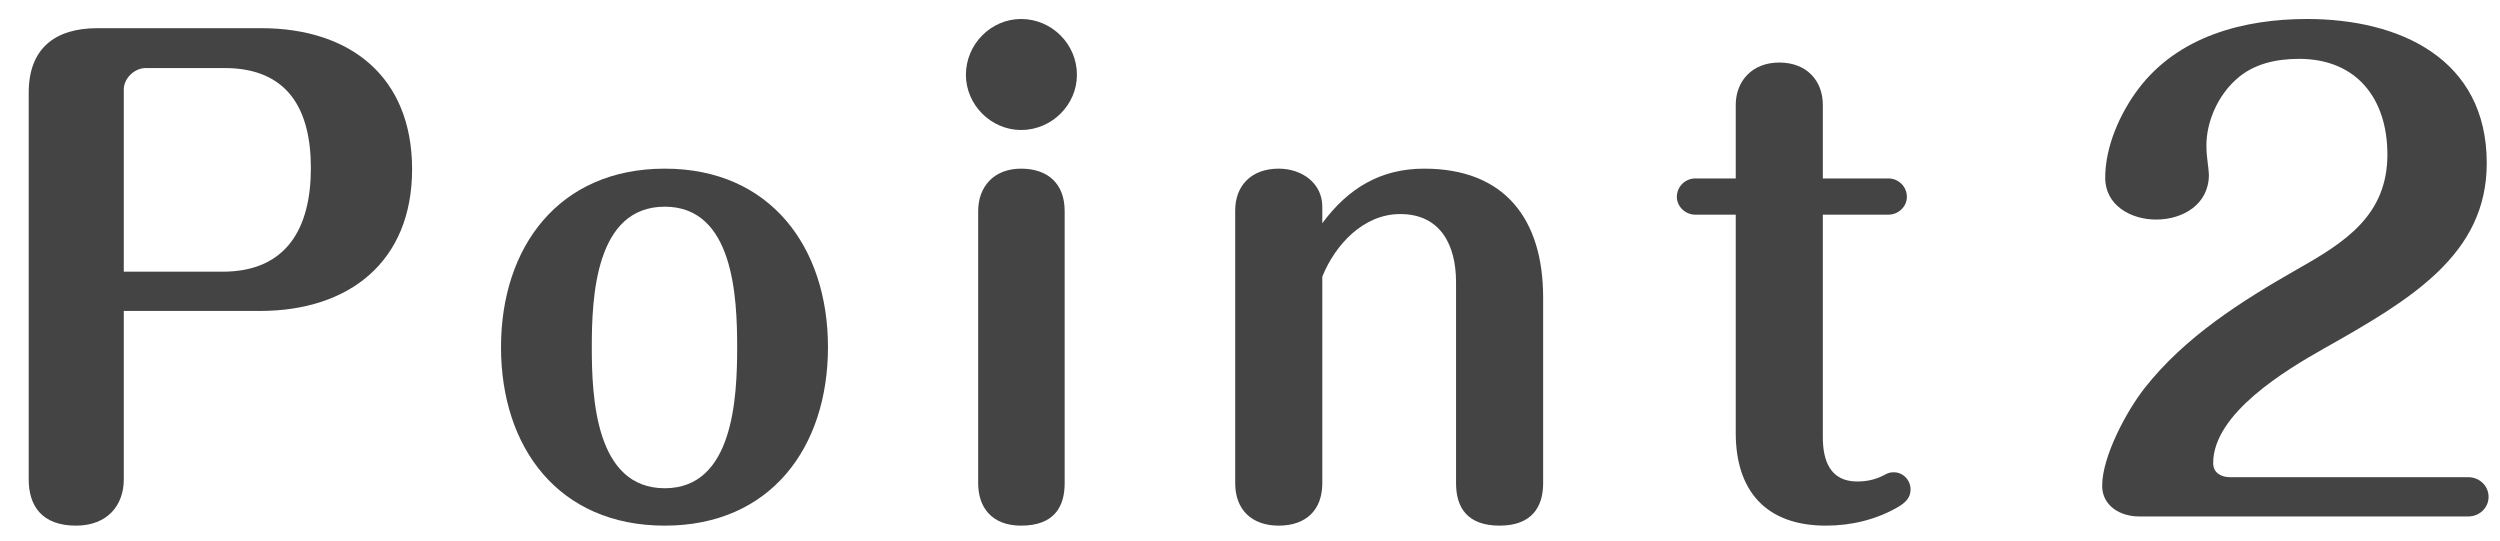
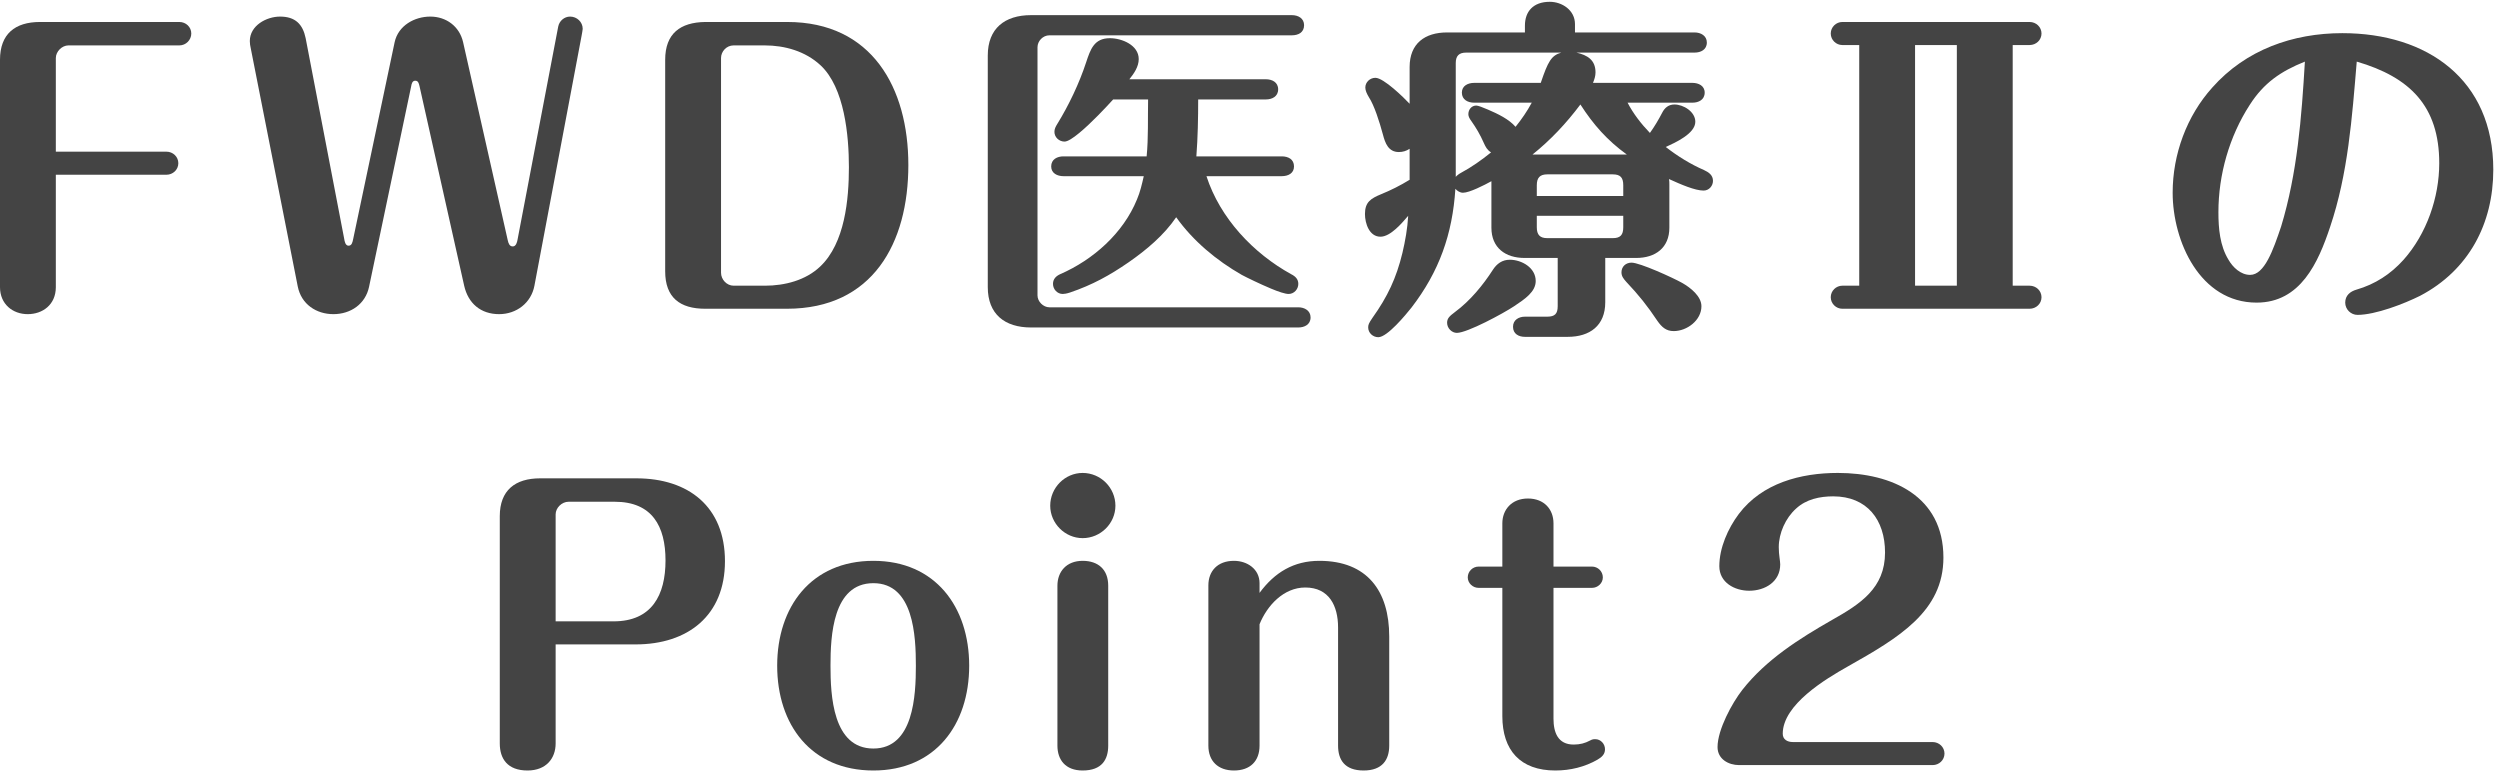
- <svg xmlns="http://www.w3.org/2000/svg" width="74" height="16" viewBox="0 0 74 16" fill="none">
-   <path d="M66.018 14.125H73.063C73.39 14.125 73.662 14.379 73.662 14.706C73.662 15.033 73.39 15.287 73.063 15.287H63.313C62.768 15.287 62.224 14.978 62.224 14.379C62.224 13.508 62.95 12.164 63.477 11.492C64.675 9.967 66.345 8.914 67.998 7.97C69.414 7.171 70.667 6.372 70.667 4.574C70.667 2.922 69.759 1.742 68.052 1.742C67.38 1.742 66.69 1.887 66.182 2.359C65.655 2.831 65.31 3.594 65.31 4.302C65.31 4.52 65.329 4.665 65.347 4.81C65.365 4.937 65.383 5.119 65.383 5.173C65.383 6.045 64.62 6.499 63.821 6.499C63.077 6.499 62.314 6.081 62.314 5.264C62.314 4.338 62.75 3.358 63.295 2.632C64.475 1.07 66.418 0.562 68.288 0.562C71.012 0.562 73.608 1.724 73.608 4.829C73.608 7.534 71.375 8.859 68.796 10.312C67.671 10.947 65.51 12.236 65.51 13.707C65.51 13.998 65.746 14.125 66.018 14.125Z" fill="#444444" />
-   <path d="M53.956 6.354V12.945C53.956 13.635 54.174 14.252 54.973 14.252C55.3 14.252 55.554 14.179 55.79 14.052C55.917 13.98 55.99 13.98 56.062 13.98C56.335 13.98 56.553 14.216 56.553 14.488C56.553 14.742 56.389 14.887 56.171 15.014C55.536 15.378 54.809 15.559 54.047 15.559C52.286 15.559 51.378 14.542 51.378 12.818V6.354H50.179C49.889 6.354 49.635 6.118 49.635 5.827C49.635 5.518 49.889 5.282 50.179 5.282H51.378V3.104C51.378 2.414 51.85 1.851 52.667 1.851C53.484 1.851 53.956 2.395 53.956 3.104V5.282H55.899C56.189 5.282 56.444 5.518 56.444 5.827C56.444 6.118 56.189 6.354 55.899 6.354H53.956Z" fill="#444444" />
-   <path d="M39.14 6.608C39.903 5.573 40.865 4.992 42.154 4.992C44.569 4.992 45.677 6.517 45.677 8.805V14.306C45.677 15.014 45.332 15.559 44.388 15.559C43.425 15.559 43.099 15.014 43.099 14.306V8.351C43.099 7.262 42.645 6.336 41.446 6.336C40.357 6.336 39.522 7.243 39.14 8.188V14.306C39.14 15.087 38.668 15.559 37.851 15.559C37.052 15.559 36.562 15.087 36.562 14.306V6.227C36.562 5.518 37.016 4.992 37.851 4.992C38.523 4.992 39.14 5.41 39.14 6.118V6.608Z" fill="#444444" />
-   <path d="M30.225 0.562C31.133 0.562 31.877 1.306 31.877 2.214C31.877 3.104 31.133 3.848 30.225 3.848C29.335 3.848 28.591 3.104 28.591 2.214C28.591 1.306 29.335 0.562 30.225 0.562ZM31.514 6.245V14.306C31.514 14.996 31.205 15.559 30.225 15.559C29.353 15.559 28.954 15.014 28.954 14.306V6.245C28.954 5.537 29.408 4.992 30.225 4.992C31.006 4.992 31.514 5.428 31.514 6.245Z" fill="#444444" />
-   <path d="M19.678 4.992C22.801 4.992 24.508 7.316 24.508 10.276C24.508 13.253 22.801 15.559 19.678 15.559C16.537 15.559 14.83 13.253 14.83 10.276C14.83 7.316 16.537 4.992 19.678 4.992ZM19.678 6.118C17.626 6.118 17.517 8.787 17.517 10.276C17.517 11.764 17.626 14.452 19.678 14.452C21.712 14.452 21.82 11.764 21.82 10.276C21.82 8.787 21.712 6.118 19.678 6.118Z" fill="#444444" />
-   <path d="M3.664 9.204V14.197C3.664 14.942 3.192 15.559 2.248 15.559C1.231 15.559 0.85 14.96 0.85 14.197V2.74C0.85 1.433 1.63 0.834 2.883 0.834H7.731C10.364 0.834 12.198 2.268 12.198 5.01C12.198 7.752 10.328 9.204 7.695 9.204H3.664ZM3.664 8.042H6.587C8.512 8.042 9.202 6.717 9.202 4.974C9.202 3.249 8.53 2.014 6.642 2.014H4.318C3.973 2.014 3.664 2.323 3.664 2.65V8.042Z" fill="#444444" />
+ <svg xmlns="http://www.w3.org/2000/svg" width="126" height="39" viewBox="0 0 126 39" fill="none">
+   <path d="M90.358 37.399H97.403C97.73 37.399 98.002 37.653 98.002 37.98C98.002 38.307 97.73 38.561 97.403 38.561H87.653C87.108 38.561 86.564 38.252 86.564 37.653C86.564 36.782 87.29 35.438 87.816 34.766C89.015 33.241 90.685 32.188 92.337 31.244C93.754 30.445 95.006 29.646 95.006 27.848C95.006 26.196 94.099 25.016 92.392 25.016C91.72 25.016 91.03 25.161 90.522 25.633C89.995 26.105 89.65 26.868 89.65 27.576C89.65 27.794 89.668 27.939 89.686 28.084C89.705 28.212 89.723 28.393 89.723 28.448C89.723 29.319 88.96 29.773 88.161 29.773C87.417 29.773 86.654 29.355 86.654 28.538C86.654 27.612 87.09 26.632 87.635 25.905C88.815 24.344 90.758 23.836 92.628 23.836C95.351 23.836 97.948 24.998 97.948 28.102C97.948 30.808 95.715 32.133 93.136 33.586C92.01 34.221 89.85 35.511 89.85 36.981C89.85 37.272 90.086 37.399 90.358 37.399Z" fill="#444444" />
+   <path d="M78.296 29.628V36.219C78.296 36.909 78.514 37.526 79.313 37.526C79.64 37.526 79.894 37.453 80.13 37.326C80.257 37.254 80.329 37.254 80.402 37.254C80.674 37.254 80.892 37.49 80.892 37.762C80.892 38.016 80.729 38.161 80.511 38.288C79.876 38.652 79.149 38.833 78.387 38.833C76.626 38.833 75.718 37.816 75.718 36.092V29.628H74.519C74.229 29.628 73.975 29.392 73.975 29.101C73.975 28.793 74.229 28.556 74.519 28.556H75.718V26.378C75.718 25.688 76.19 25.125 77.007 25.125C77.824 25.125 78.296 25.669 78.296 26.378V28.556H80.239C80.529 28.556 80.783 28.793 80.783 29.101C80.783 29.392 80.529 29.628 80.239 29.628H78.296Z" fill="#444444" />
+   <path d="M63.481 29.882C64.243 28.847 65.206 28.266 66.495 28.266C68.909 28.266 70.017 29.791 70.017 32.079V37.58C70.017 38.288 69.672 38.833 68.728 38.833C67.766 38.833 67.439 38.288 67.439 37.58V31.625C67.439 30.535 66.985 29.61 65.787 29.61C64.697 29.61 63.862 30.517 63.481 31.462V37.58C63.481 38.361 63.008 38.833 62.191 38.833C61.393 38.833 60.902 38.361 60.902 37.58V29.501C60.902 28.793 61.356 28.266 62.191 28.266C62.863 28.266 63.481 28.683 63.481 29.392V29.882Z" fill="#444444" />
+   <path d="M54.565 23.836C55.473 23.836 56.217 24.58 56.217 25.488C56.217 26.378 55.473 27.122 54.565 27.122C53.675 27.122 52.931 26.378 52.931 25.488C52.931 24.58 53.675 23.836 54.565 23.836ZM55.854 29.519V37.58C55.854 38.27 55.545 38.833 54.565 38.833C53.693 38.833 53.294 38.288 53.294 37.58V29.519C53.294 28.811 53.748 28.266 54.565 28.266C55.346 28.266 55.854 28.702 55.854 29.519Z" fill="#444444" />
+   <path d="M44.018 28.266C47.141 28.266 48.847 30.59 48.847 33.55C48.847 36.527 47.141 38.833 44.018 38.833C40.877 38.833 39.17 36.527 39.17 33.55C39.17 30.59 40.877 28.266 44.018 28.266ZM44.018 29.392C41.966 29.392 41.857 32.061 41.857 33.55C41.857 35.038 41.966 37.726 44.018 37.726C46.051 37.726 46.16 35.038 46.16 33.55C46.16 32.061 46.051 29.392 44.018 29.392Z" fill="#444444" />
+   <path d="M28.004 32.478V37.471C28.004 38.216 27.532 38.833 26.587 38.833C25.571 38.833 25.189 38.234 25.189 37.471V26.015C25.189 24.707 25.97 24.108 27.223 24.108H32.071C34.704 24.108 36.538 25.542 36.538 28.284C36.538 31.026 34.667 32.478 32.035 32.478H28.004ZM28.004 31.316H30.927C32.852 31.316 33.542 29.991 33.542 28.248C33.542 26.523 32.87 25.288 30.982 25.288H28.657C28.312 25.288 28.004 25.597 28.004 25.924V31.316Z" fill="#444444" />
+   <path d="M118.78 3.105C118.544 5.92 118.344 8.752 117.437 11.439C116.837 13.237 115.948 15.252 113.733 15.252C110.882 15.252 109.502 12.165 109.502 9.714C109.502 7.772 110.21 5.847 111.499 4.413C113.188 2.506 115.566 1.671 118.054 1.671C122.339 1.671 125.662 4.013 125.662 8.552C125.662 11.276 124.427 13.618 121.976 14.907C121.177 15.307 119.724 15.87 118.816 15.87C118.49 15.87 118.199 15.597 118.199 15.252C118.199 14.889 118.453 14.689 118.762 14.599C119.706 14.326 120.487 13.818 121.141 13.091C122.303 11.784 122.938 9.95 122.938 8.226C122.938 5.339 121.449 3.886 118.78 3.105ZM116.166 3.105C114.949 3.595 114.096 4.177 113.388 5.284C112.353 6.882 111.808 8.807 111.808 10.695C111.808 11.512 111.881 12.383 112.316 13.091C112.534 13.473 112.934 13.854 113.406 13.854C114.132 13.854 114.568 12.601 114.967 11.421C115.784 8.734 116.002 5.901 116.166 3.105Z" fill="#444444" />
+   <path d="M101.44 2.27V14.399H102.293C102.62 14.399 102.892 14.653 102.892 14.98C102.892 15.307 102.62 15.561 102.293 15.561H92.852C92.543 15.561 92.27 15.307 92.27 14.98C92.27 14.653 92.543 14.399 92.852 14.399H93.705V2.27H92.852C92.543 2.27 92.27 2.016 92.27 1.689C92.27 1.362 92.543 1.108 92.852 1.108H102.293C102.62 1.108 102.892 1.362 102.892 1.689C102.892 2.016 102.62 2.27 102.293 2.27H101.44ZM98.625 2.27H96.519V14.399H98.625V2.27Z" fill="#444444" />
+   <path d="M73.351 9.515C73.206 11.802 72.534 13.691 71.136 15.506C70.846 15.87 69.92 16.995 69.466 16.995C69.193 16.995 68.957 16.777 68.957 16.505C68.957 16.378 68.975 16.305 69.175 16.015C69.938 14.944 70.374 14.018 70.682 12.747C70.828 12.129 70.936 11.512 70.973 10.876C70.664 11.239 70.083 11.93 69.575 11.93C69.012 11.93 68.794 11.258 68.794 10.786C68.794 10.186 69.085 10.005 69.611 9.787C70.101 9.587 70.573 9.351 71.045 9.061V7.499C70.882 7.608 70.7 7.663 70.501 7.663C69.974 7.663 69.811 7.209 69.702 6.791C69.52 6.119 69.266 5.32 68.994 4.903C68.885 4.721 68.812 4.558 68.812 4.413C68.812 4.14 69.048 3.922 69.32 3.922C69.738 3.922 70.755 4.921 71.045 5.23V3.378C71.045 2.197 71.808 1.635 72.934 1.635H76.856V1.29C76.856 0.581 77.273 0.091 78.108 0.091C78.726 0.091 79.379 0.509 79.379 1.217V1.635H85.407C85.716 1.635 86.025 1.798 86.025 2.143C86.025 2.506 85.716 2.651 85.407 2.651H79.452C79.997 2.778 80.414 3.014 80.414 3.65C80.414 3.832 80.36 3.995 80.287 4.177H85.299C85.607 4.177 85.916 4.322 85.916 4.667C85.916 5.03 85.607 5.175 85.299 5.175H82.03C82.321 5.738 82.72 6.246 83.156 6.7C83.392 6.373 83.592 6.029 83.773 5.684C83.9 5.429 84.1 5.266 84.391 5.266C84.845 5.266 85.444 5.629 85.444 6.137C85.444 6.737 84.427 7.191 83.955 7.408C84.536 7.862 85.208 8.28 85.88 8.57C86.116 8.679 86.334 8.825 86.334 9.115C86.334 9.369 86.134 9.605 85.861 9.605C85.426 9.605 84.718 9.297 84.118 9.024C84.136 9.115 84.136 9.206 84.136 9.315V11.476C84.136 12.492 83.428 13.001 82.466 13.001H80.905V15.234C80.905 16.414 80.124 16.977 79.016 16.977H76.856C76.547 16.977 76.256 16.832 76.256 16.469C76.256 16.124 76.547 15.96 76.856 15.96H77.981C78.363 15.96 78.508 15.815 78.508 15.434V13.001H76.837C75.875 13.001 75.167 12.492 75.167 11.476V9.133C74.804 9.333 74.059 9.714 73.733 9.714C73.587 9.714 73.442 9.624 73.351 9.515ZM73.37 8.915C73.406 8.861 73.551 8.752 73.624 8.716C74.168 8.425 74.677 8.062 75.149 7.681C74.949 7.554 74.876 7.408 74.786 7.209C74.604 6.791 74.386 6.428 74.168 6.119C74.059 5.974 74.005 5.865 74.005 5.756C74.005 5.52 74.168 5.32 74.404 5.32C74.495 5.32 74.731 5.411 74.985 5.52C75.494 5.738 76.057 6.01 76.383 6.392C76.692 6.01 76.965 5.611 77.201 5.175H74.296C73.987 5.175 73.678 5.03 73.678 4.667C73.678 4.322 73.987 4.177 74.296 4.177H77.654C78.018 3.105 78.181 2.797 78.689 2.651H73.896C73.533 2.651 73.37 2.815 73.37 3.178V8.915ZM79.652 5.266C78.944 6.21 78.163 7.045 77.237 7.79H81.994C81.013 7.082 80.305 6.283 79.652 5.266ZM81.812 9.878V9.333C81.812 8.952 81.667 8.788 81.286 8.788H77.981C77.618 8.788 77.455 8.952 77.455 9.333V9.878H81.812ZM81.812 10.876H77.455V11.457C77.455 11.839 77.618 12.002 77.981 12.002H81.286C81.667 12.002 81.812 11.839 81.812 11.457V10.876ZM73.424 16.777C73.17 16.777 72.934 16.541 72.934 16.269C72.934 16.051 73.043 15.942 73.333 15.724C74.096 15.161 74.749 14.363 75.24 13.6C75.439 13.291 75.712 13.091 76.093 13.091C76.692 13.091 77.4 13.491 77.4 14.163C77.4 14.707 76.856 15.071 76.311 15.434C75.766 15.797 73.951 16.777 73.424 16.777ZM84.354 16.687C83.973 16.687 83.755 16.487 83.537 16.178C83.029 15.416 82.593 14.871 81.958 14.199C81.831 14.054 81.722 13.927 81.722 13.727C81.722 13.437 81.939 13.237 82.23 13.237C82.648 13.237 84.318 13.999 84.772 14.254C85.226 14.508 85.752 14.944 85.752 15.434C85.752 16.142 85.026 16.687 84.354 16.687Z" fill="#444444" />
+   <path d="M52.29 2.379V14.889C52.29 15.198 52.58 15.488 52.889 15.488H65.435C65.744 15.488 66.053 15.652 66.053 15.997C66.053 16.36 65.744 16.505 65.435 16.505H51.963C50.638 16.505 49.784 15.833 49.784 14.472V2.797C49.784 1.435 50.638 0.763 51.963 0.763H65.109C65.435 0.763 65.726 0.926 65.726 1.271C65.726 1.635 65.435 1.78 65.109 1.78H52.889C52.562 1.78 52.29 2.07 52.29 2.379ZM59.28 10.949C58.663 11.857 57.773 12.601 56.883 13.219C55.939 13.872 55.05 14.363 53.924 14.744C53.761 14.798 53.633 14.816 53.561 14.816C53.288 14.816 53.071 14.58 53.071 14.308C53.071 14.054 53.234 13.909 53.434 13.818C55.104 13.091 56.611 11.748 57.301 10.059C57.465 9.678 57.555 9.279 57.646 8.879H53.597C53.288 8.879 52.98 8.734 52.98 8.389C52.98 8.026 53.288 7.881 53.597 7.881H57.791C57.882 6.936 57.846 5.956 57.864 5.012H56.103C55.758 5.393 55.013 6.192 54.396 6.7C54.087 6.955 53.815 7.136 53.652 7.136C53.379 7.136 53.143 6.918 53.143 6.646C53.143 6.501 53.198 6.392 53.288 6.246C53.87 5.302 54.396 4.195 54.741 3.142C54.959 2.488 55.141 1.925 55.939 1.925C56.538 1.925 57.392 2.27 57.392 2.978C57.392 3.359 57.156 3.704 56.92 3.995H63.801C64.11 3.995 64.419 4.14 64.419 4.503C64.419 4.866 64.11 5.012 63.801 5.012H60.388C60.388 5.956 60.37 6.918 60.297 7.881H64.6C64.927 7.881 65.218 8.026 65.218 8.389C65.218 8.734 64.927 8.879 64.6 8.879H60.805C61.495 11.004 63.166 12.765 65.072 13.818C65.29 13.927 65.435 14.072 65.435 14.308C65.435 14.58 65.218 14.816 64.945 14.816C64.782 14.816 64.437 14.707 64.055 14.544C63.493 14.308 62.857 13.999 62.585 13.854C61.314 13.128 60.134 12.147 59.28 10.949Z" fill="#444444" />
+   <path d="M35.541 1.108H39.681C43.947 1.108 45.781 4.431 45.781 8.316C45.781 12.256 43.984 15.561 39.662 15.561H35.541C34.27 15.561 33.525 14.998 33.525 13.673V3.014C33.525 1.689 34.288 1.126 35.541 1.108ZM36.34 2.924V13.745C36.34 14.09 36.63 14.399 36.975 14.399H38.555C39.553 14.399 40.607 14.127 41.333 13.437C42.586 12.256 42.785 10.041 42.785 8.425C42.785 6.846 42.568 4.413 41.351 3.287C40.588 2.579 39.553 2.288 38.537 2.288H36.975C36.612 2.288 36.34 2.597 36.34 2.924Z" fill="#444444" />
+   <path d="M23.34 2.125L25.591 12.111C25.628 12.274 25.682 12.42 25.845 12.42C26.009 12.42 26.063 12.202 26.081 12.093L28.133 1.344C28.188 1.054 28.442 0.836 28.732 0.836C29.077 0.836 29.368 1.108 29.368 1.453C29.368 1.489 29.331 1.707 29.313 1.798L26.935 14.399C26.771 15.27 26.027 15.833 25.155 15.833C24.229 15.833 23.594 15.289 23.394 14.399L21.143 4.34C21.106 4.177 21.07 4.068 20.925 4.068C20.78 4.068 20.743 4.231 20.725 4.34L18.601 14.453C18.419 15.325 17.675 15.833 16.803 15.833C15.95 15.833 15.187 15.343 15.006 14.435L12.645 2.47C12.609 2.306 12.591 2.197 12.591 2.07C12.591 1.29 13.426 0.836 14.116 0.836C14.879 0.836 15.26 1.217 15.405 1.925L17.348 12.038C17.366 12.147 17.402 12.383 17.566 12.383C17.729 12.383 17.765 12.22 17.802 12.038L19.89 2.125C20.072 1.29 20.889 0.836 21.687 0.836C22.486 0.836 23.158 1.326 23.34 2.125Z" fill="#444444" />
+   <path d="M2.814 7.644H8.388C8.715 7.644 8.988 7.899 8.988 8.226C8.988 8.552 8.715 8.807 8.388 8.807H2.814V14.472C2.814 15.361 2.143 15.833 1.398 15.833C0.635 15.833 0 15.325 0 14.472V3.014C0 1.707 0.763 1.108 2.015 1.108H9.042C9.369 1.108 9.641 1.362 9.641 1.689C9.641 2.016 9.369 2.288 9.042 2.288H3.45C3.123 2.288 2.814 2.597 2.814 2.924V7.644Z" fill="#444444" />
</svg>
